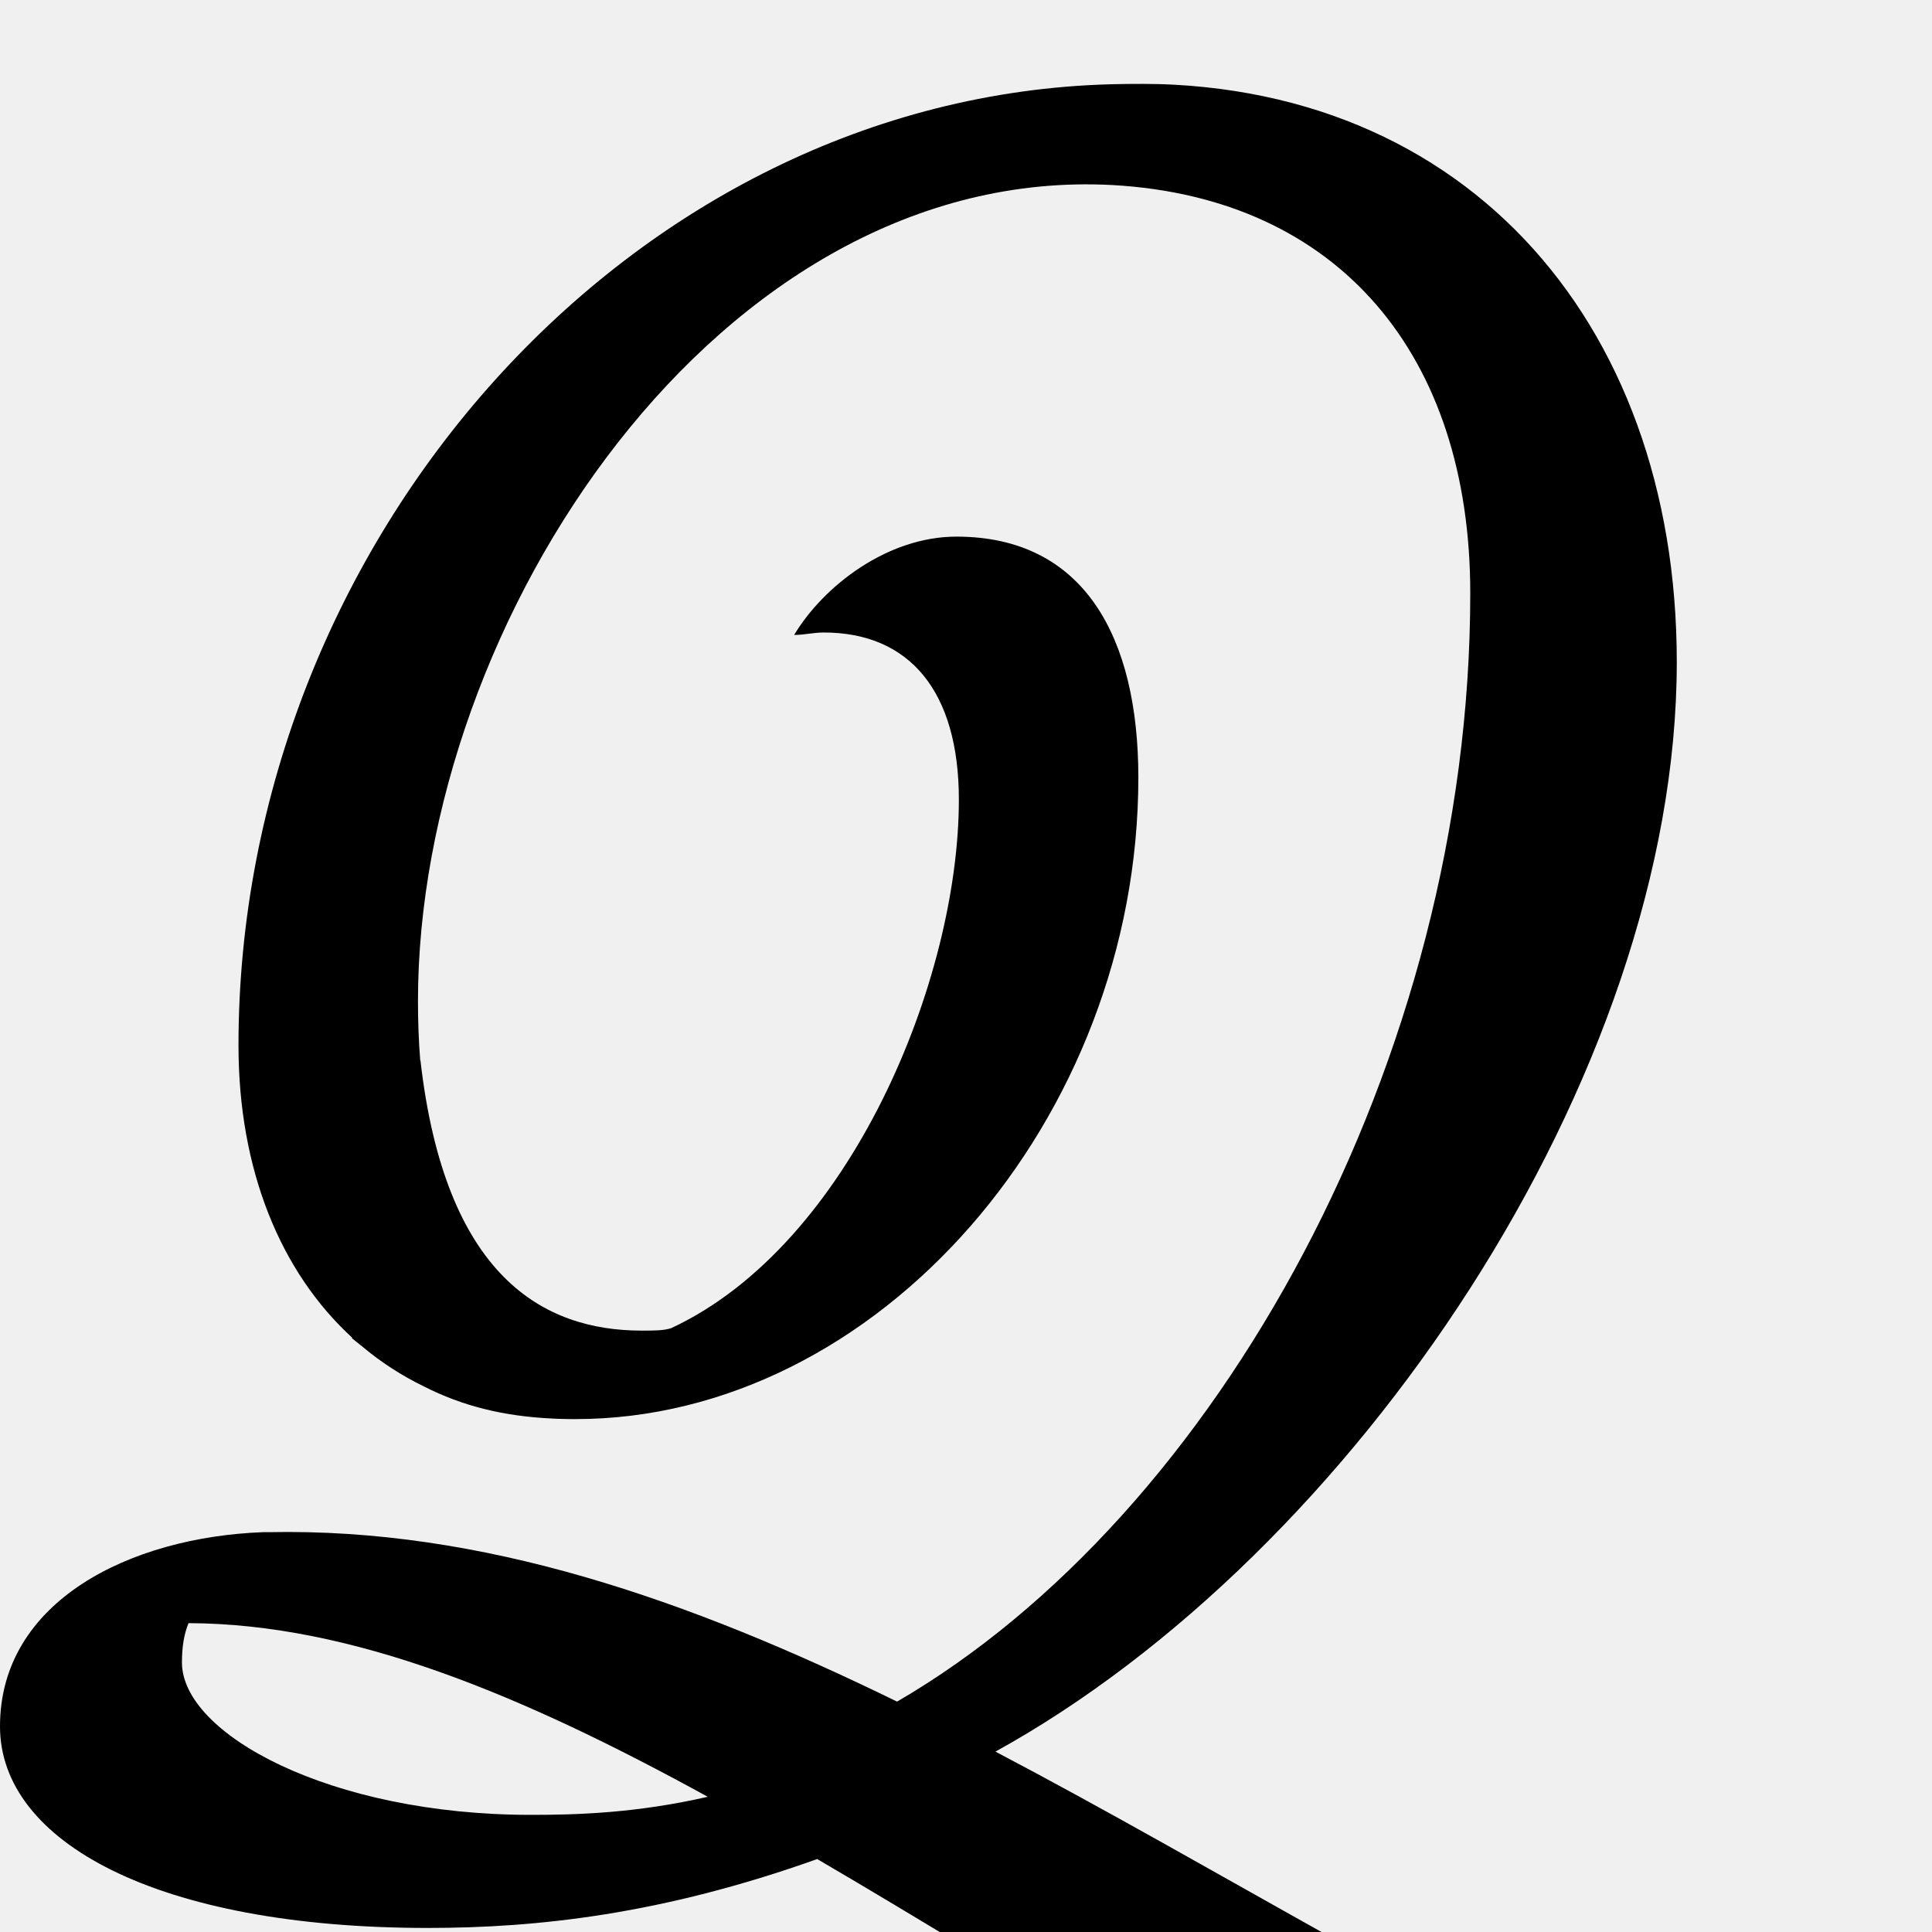
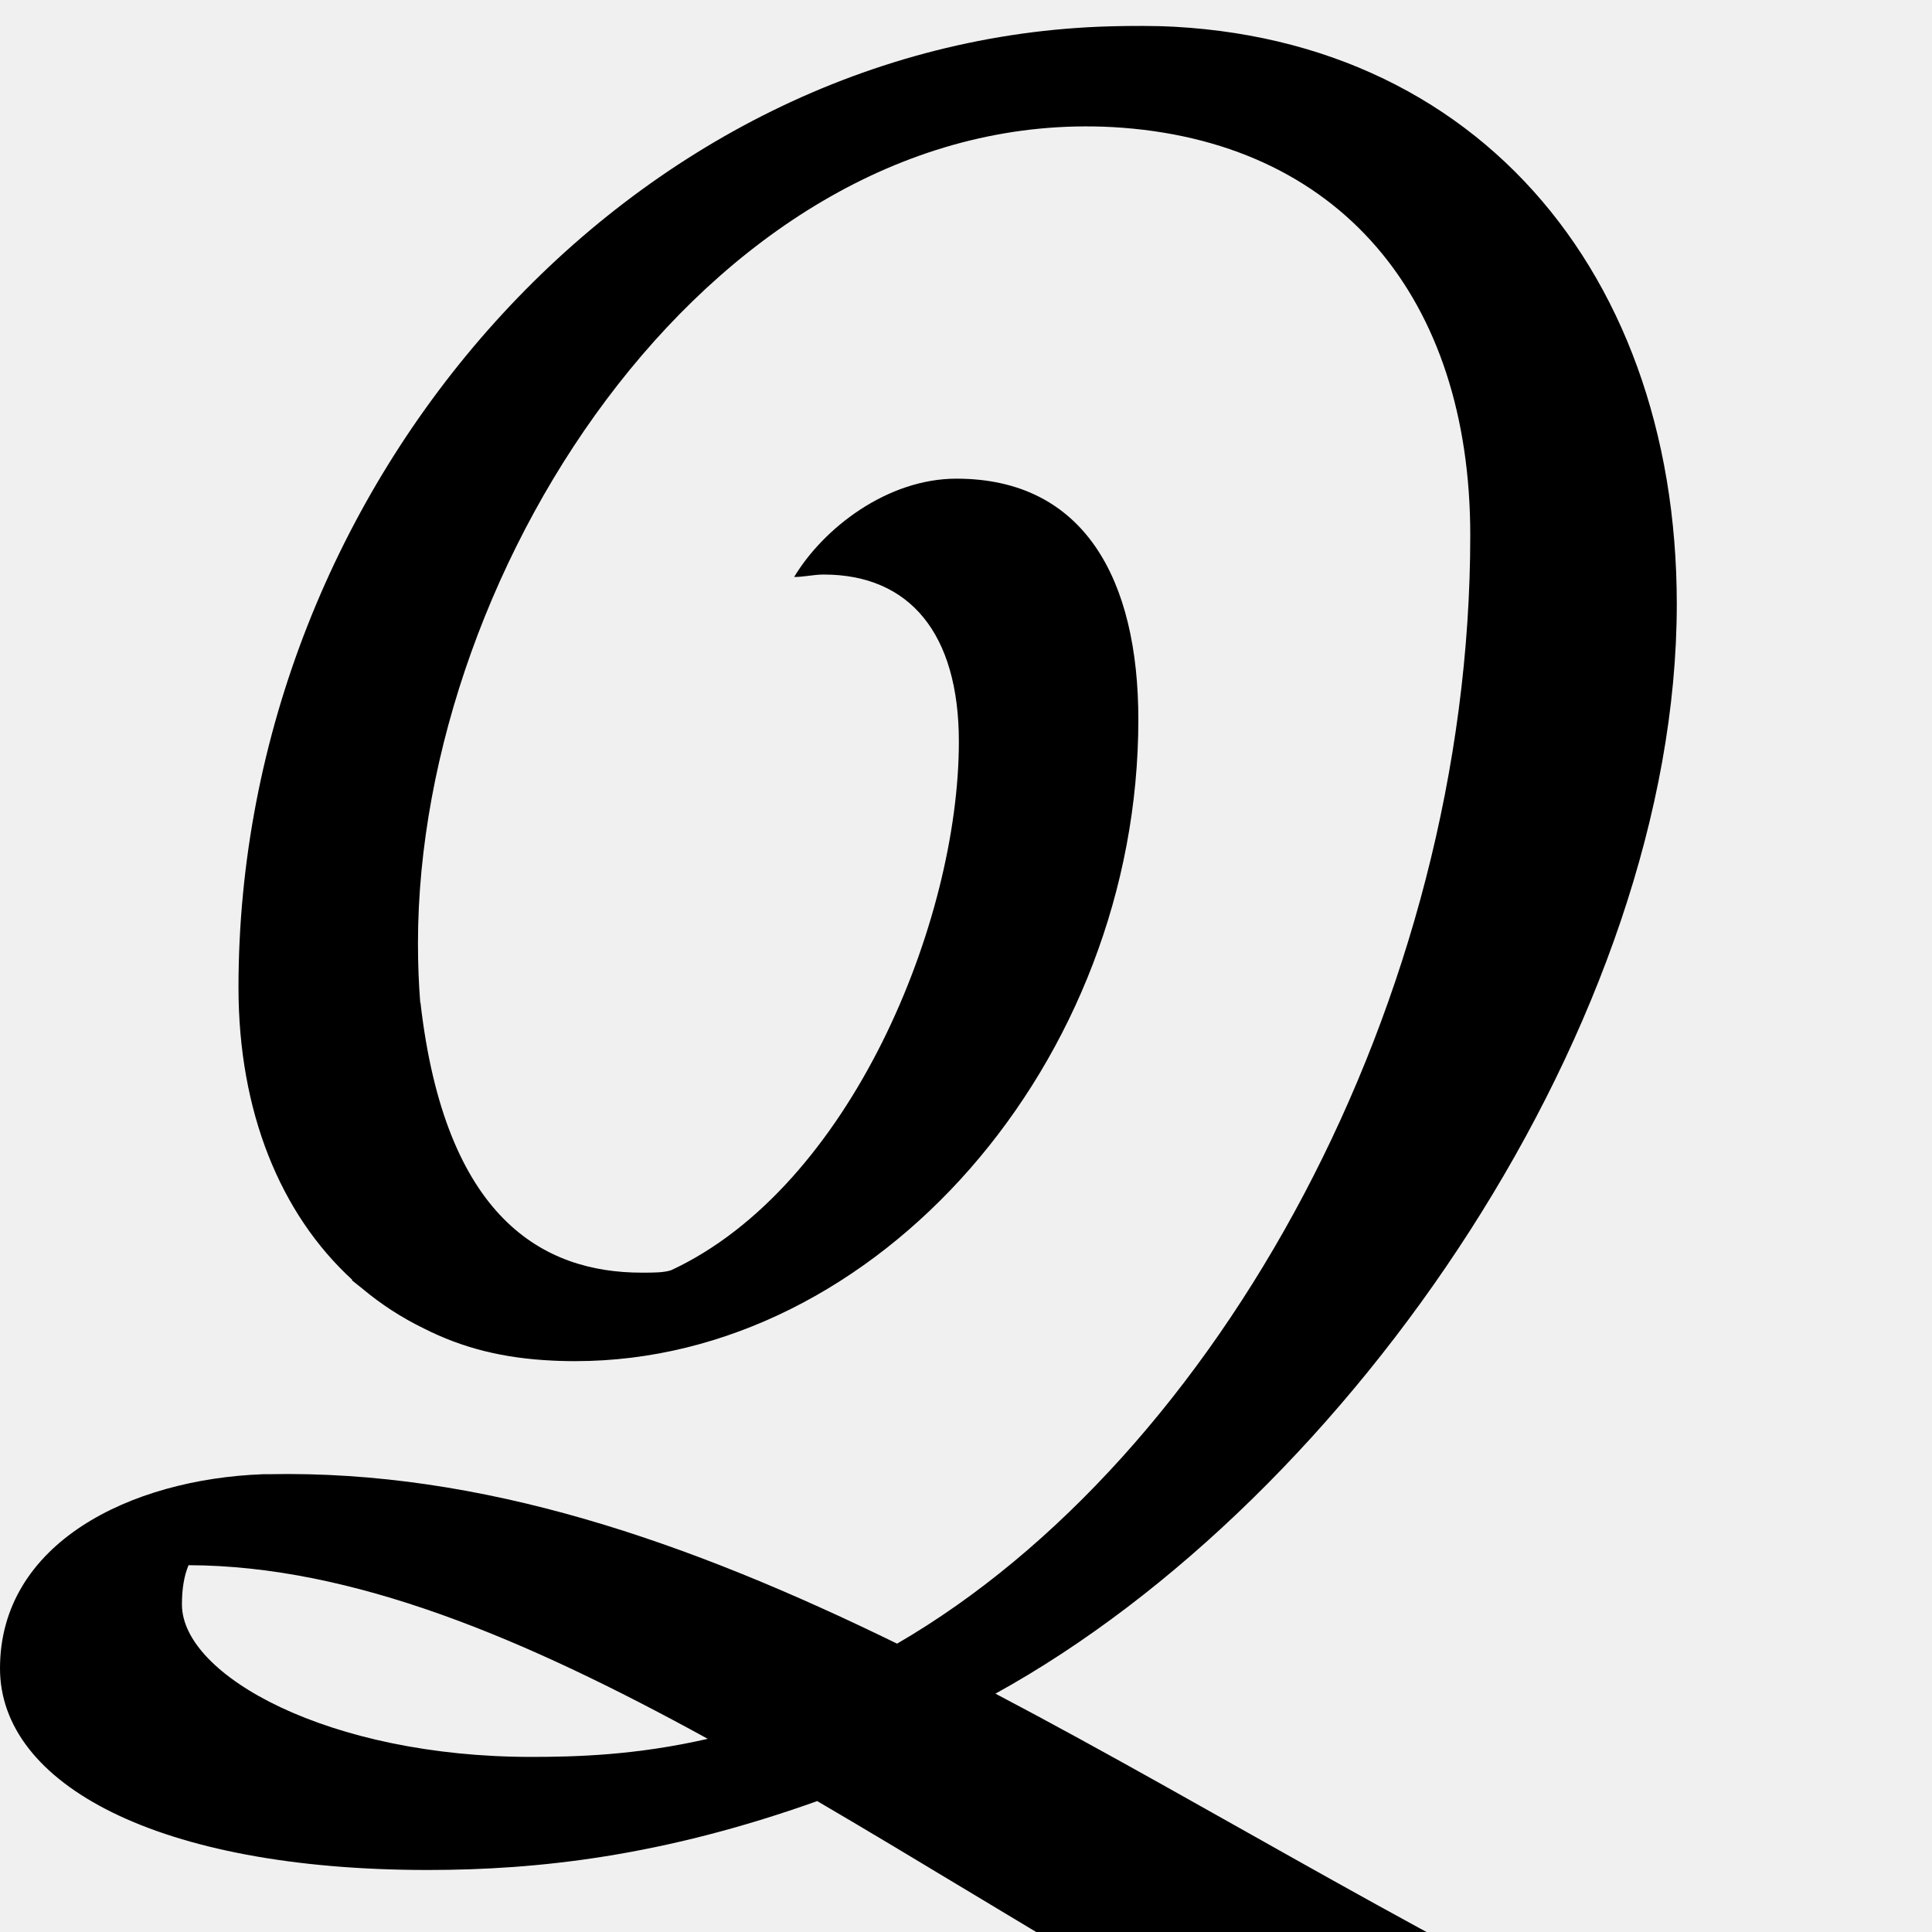
<svg xmlns="http://www.w3.org/2000/svg" xmlns:xlink="http://www.w3.org/1999/xlink" width="900" height="900" viewBox="0 0 900 900">
  <defs>
    <polygon id="glyph-a" points="0 0 1458 0 1458 1095 0 1095" />
  </defs>
-   <g fill="none" fill-rule="evenodd" transform="translate(0 39)">
+   <g fill="none" fill-rule="evenodd" transform="translate(0 12)">
    <mask id="glyph-b" fill="#fff">
      <use xlink:href="#glyph-a" />
    </mask>
    <path fill="#000" d="M247.39,806.434 C153.474,806.434 84.754,768.646 84.754,735.438 C84.754,728.158 85.73,722.174 87.829,717.125 C164.163,717.353 243.954,750.945 329.698,798.013 C296.314,805.676 268.305,806.434 247.39,806.434 M1458,995.376 C1454.564,990.796 1448.837,987.36 1443.111,986.215 C1443.111,986.215 1349.194,1041.18 1160.215,1041.18 C885.732,1041.18 670.033,885.413 463.722,776.969 C630.076,685.18 781.112,462.669 781.112,269.381 C781.112,109.331 679.51,-6.198 517.344,0.258 C294.218,6.242 111.097,212.587 111.097,448.017 C111.097,505.814 130.551,553.523 164.202,584.284 L163.782,584.284 C165.46,585.662 167.126,586.989 168.787,588.286 C177.501,595.585 187.086,601.809 197.46,606.851 C215.424,615.963 234.368,620.753 257.537,621.829 C258.152,621.86 258.77,621.885 259.388,621.91 C259.762,621.924 260.138,621.939 260.515,621.951 C261.649,621.99 262.786,622.02 263.928,622.038 C263.995,622.039 264.063,622.039 264.129,622.04 C265.039,622.053 265.946,622.073 266.861,622.073 C267.029,622.073 267.207,622.068 267.376,622.067 C267.588,622.068 267.794,622.073 268.006,622.073 C408.881,622.073 530.286,482.37 530.286,323.201 C530.286,257.93 505.089,210.981 445.532,210.981 C413.463,210.981 383.684,233.883 369.94,256.785 C374.522,256.785 379.103,255.64 383.684,255.64 C423.771,255.64 446.677,283.122 446.677,333.507 C446.677,417.099 396.283,540.77 312.674,579.704 C309.238,580.849 304.657,580.849 298.93,580.849 C253.117,580.849 207.304,555.657 195.851,454.888 L195.775,455.205 C195.062,446.311 194.705,437.045 194.705,427.405 C194.705,250.128 335.243,37.443 518.172,47.2 C623.994,53.127 684.905,126.853 684.905,237.318 C684.905,454.618 567.13,666.993 417.896,753.677 C320.678,706.157 224.744,672.645 124.841,674.747 L122.55,674.747 C60.702,677.037 0,706.81 0,765.21 C0,819.03 73.301,859.109 199.287,859.109 C250.365,859.109 308.456,852.796 380.688,827.016 C571.399,938.581 792.256,1095 1068.589,1095 C1272.457,1095 1385.844,1050.341 1458,995.376" mask="url(#glyph-b)" />
  </g>
</svg>
